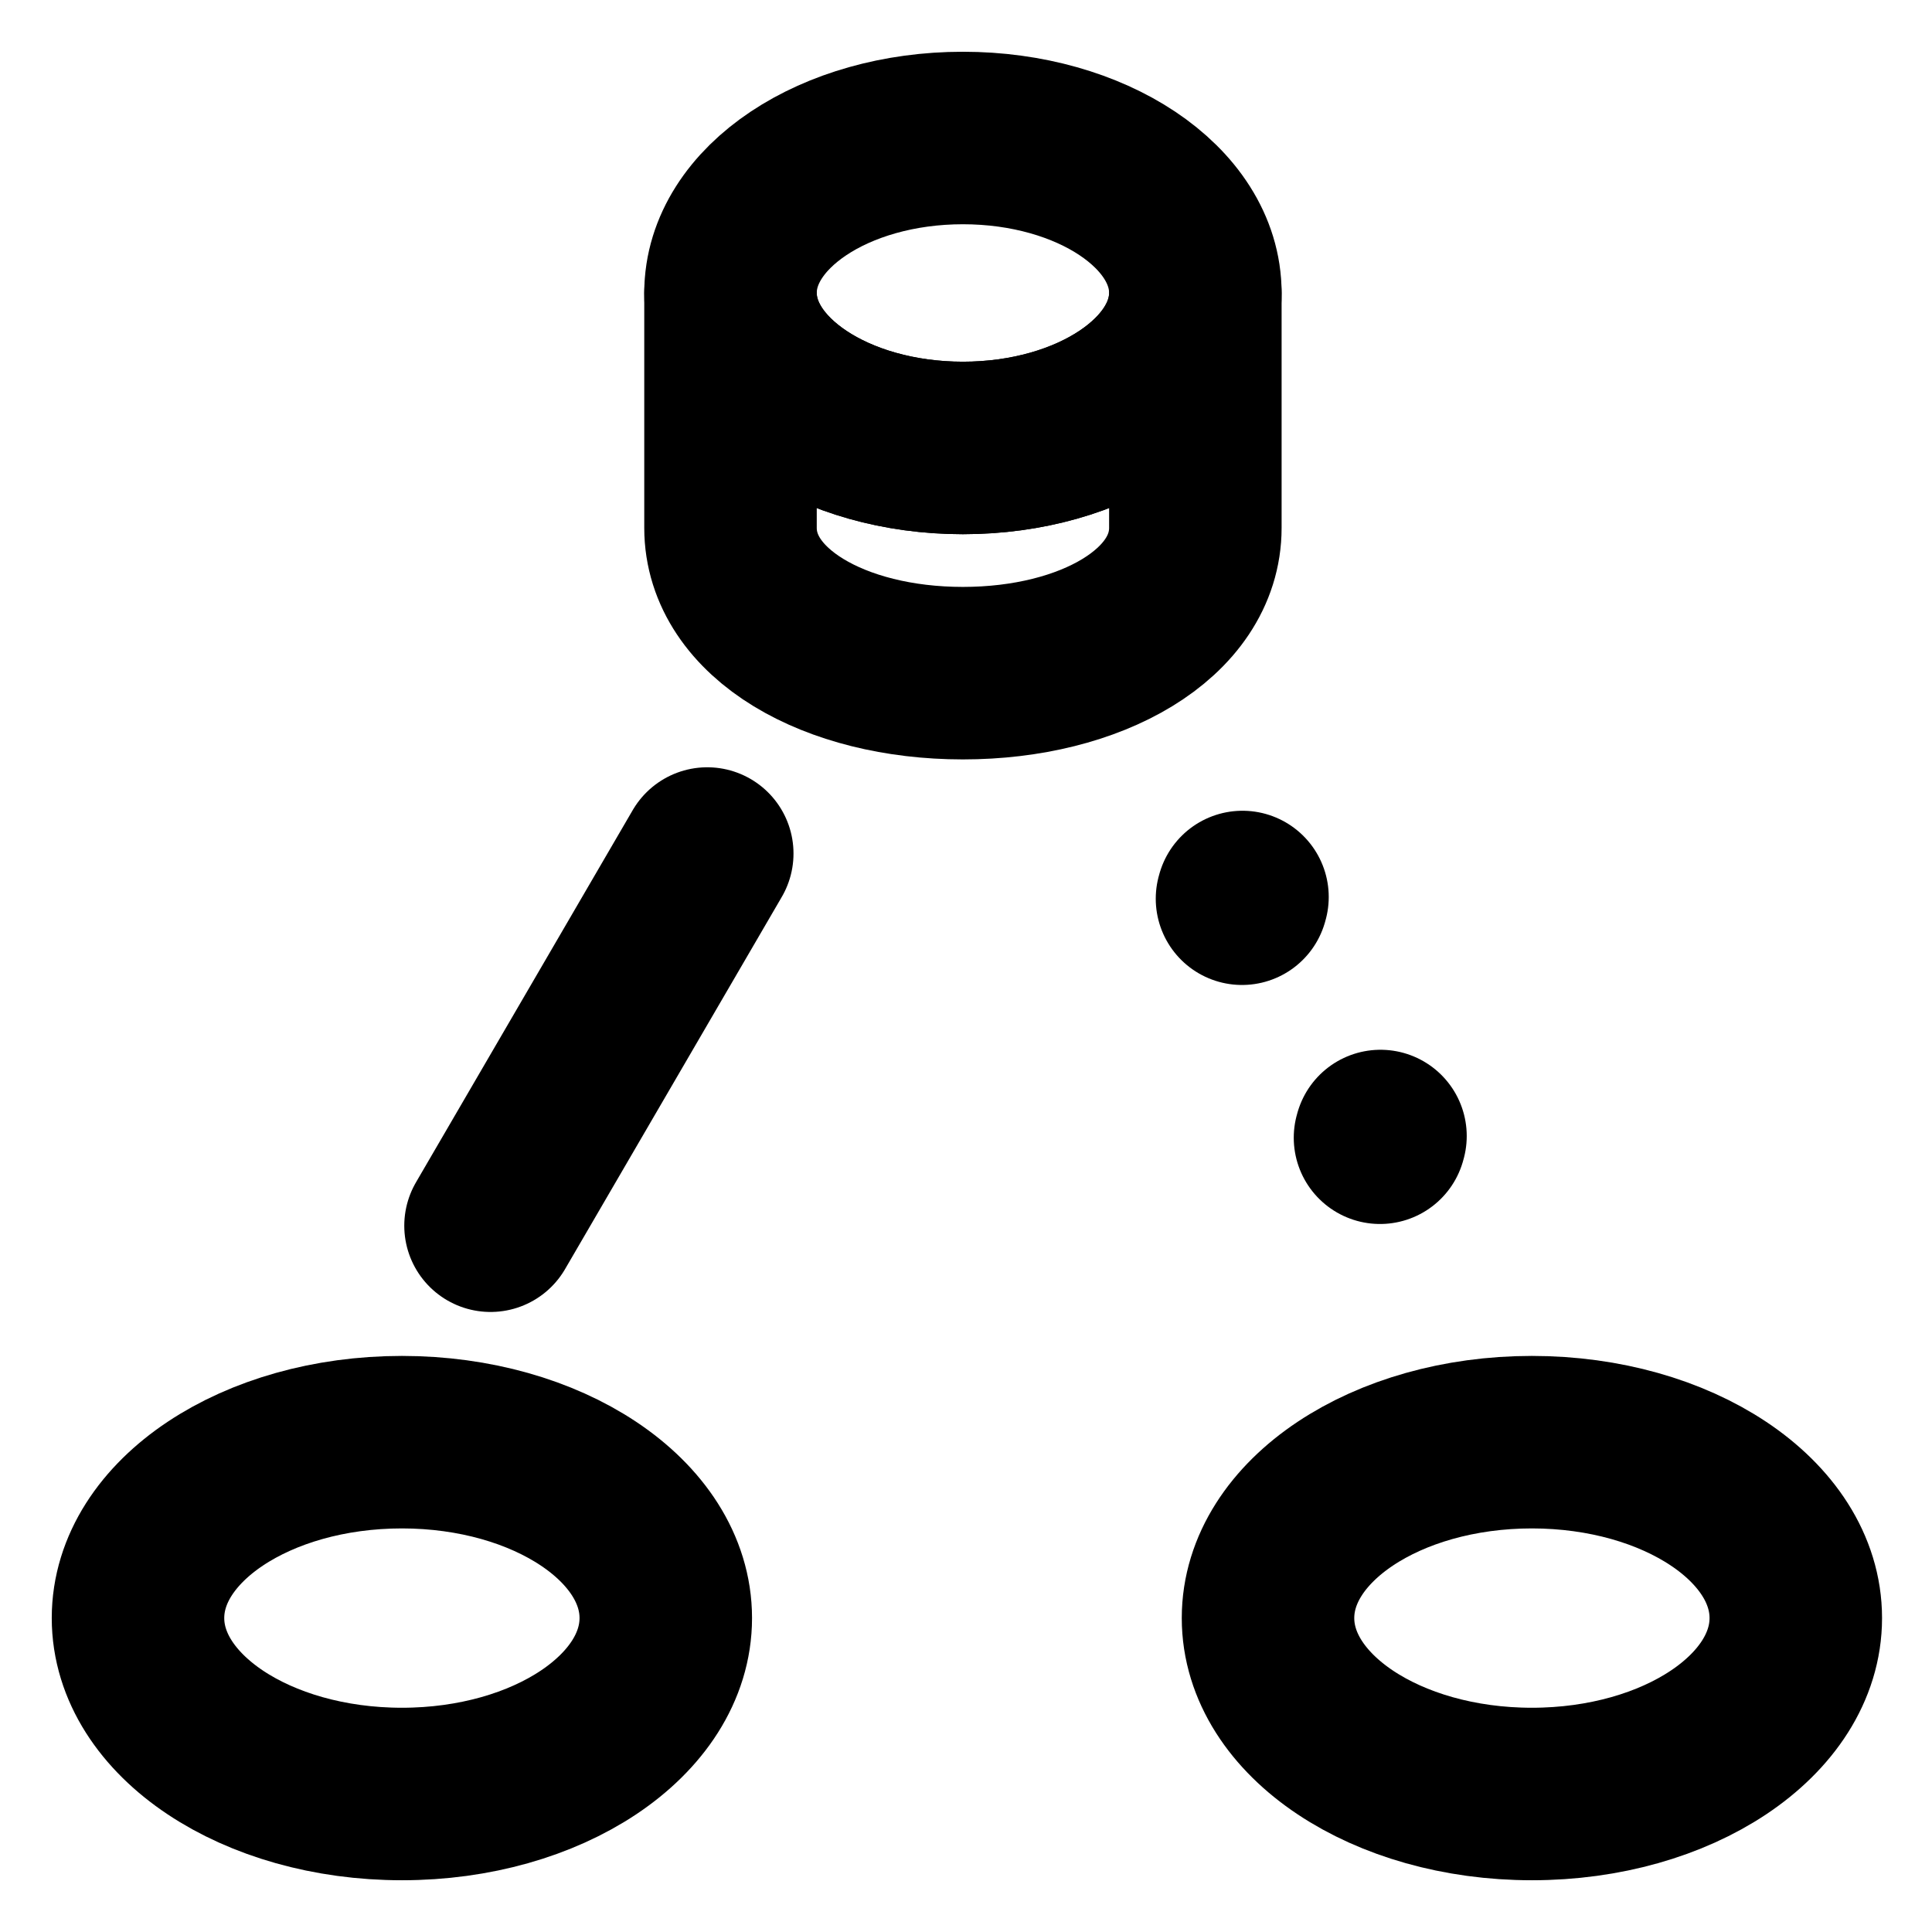
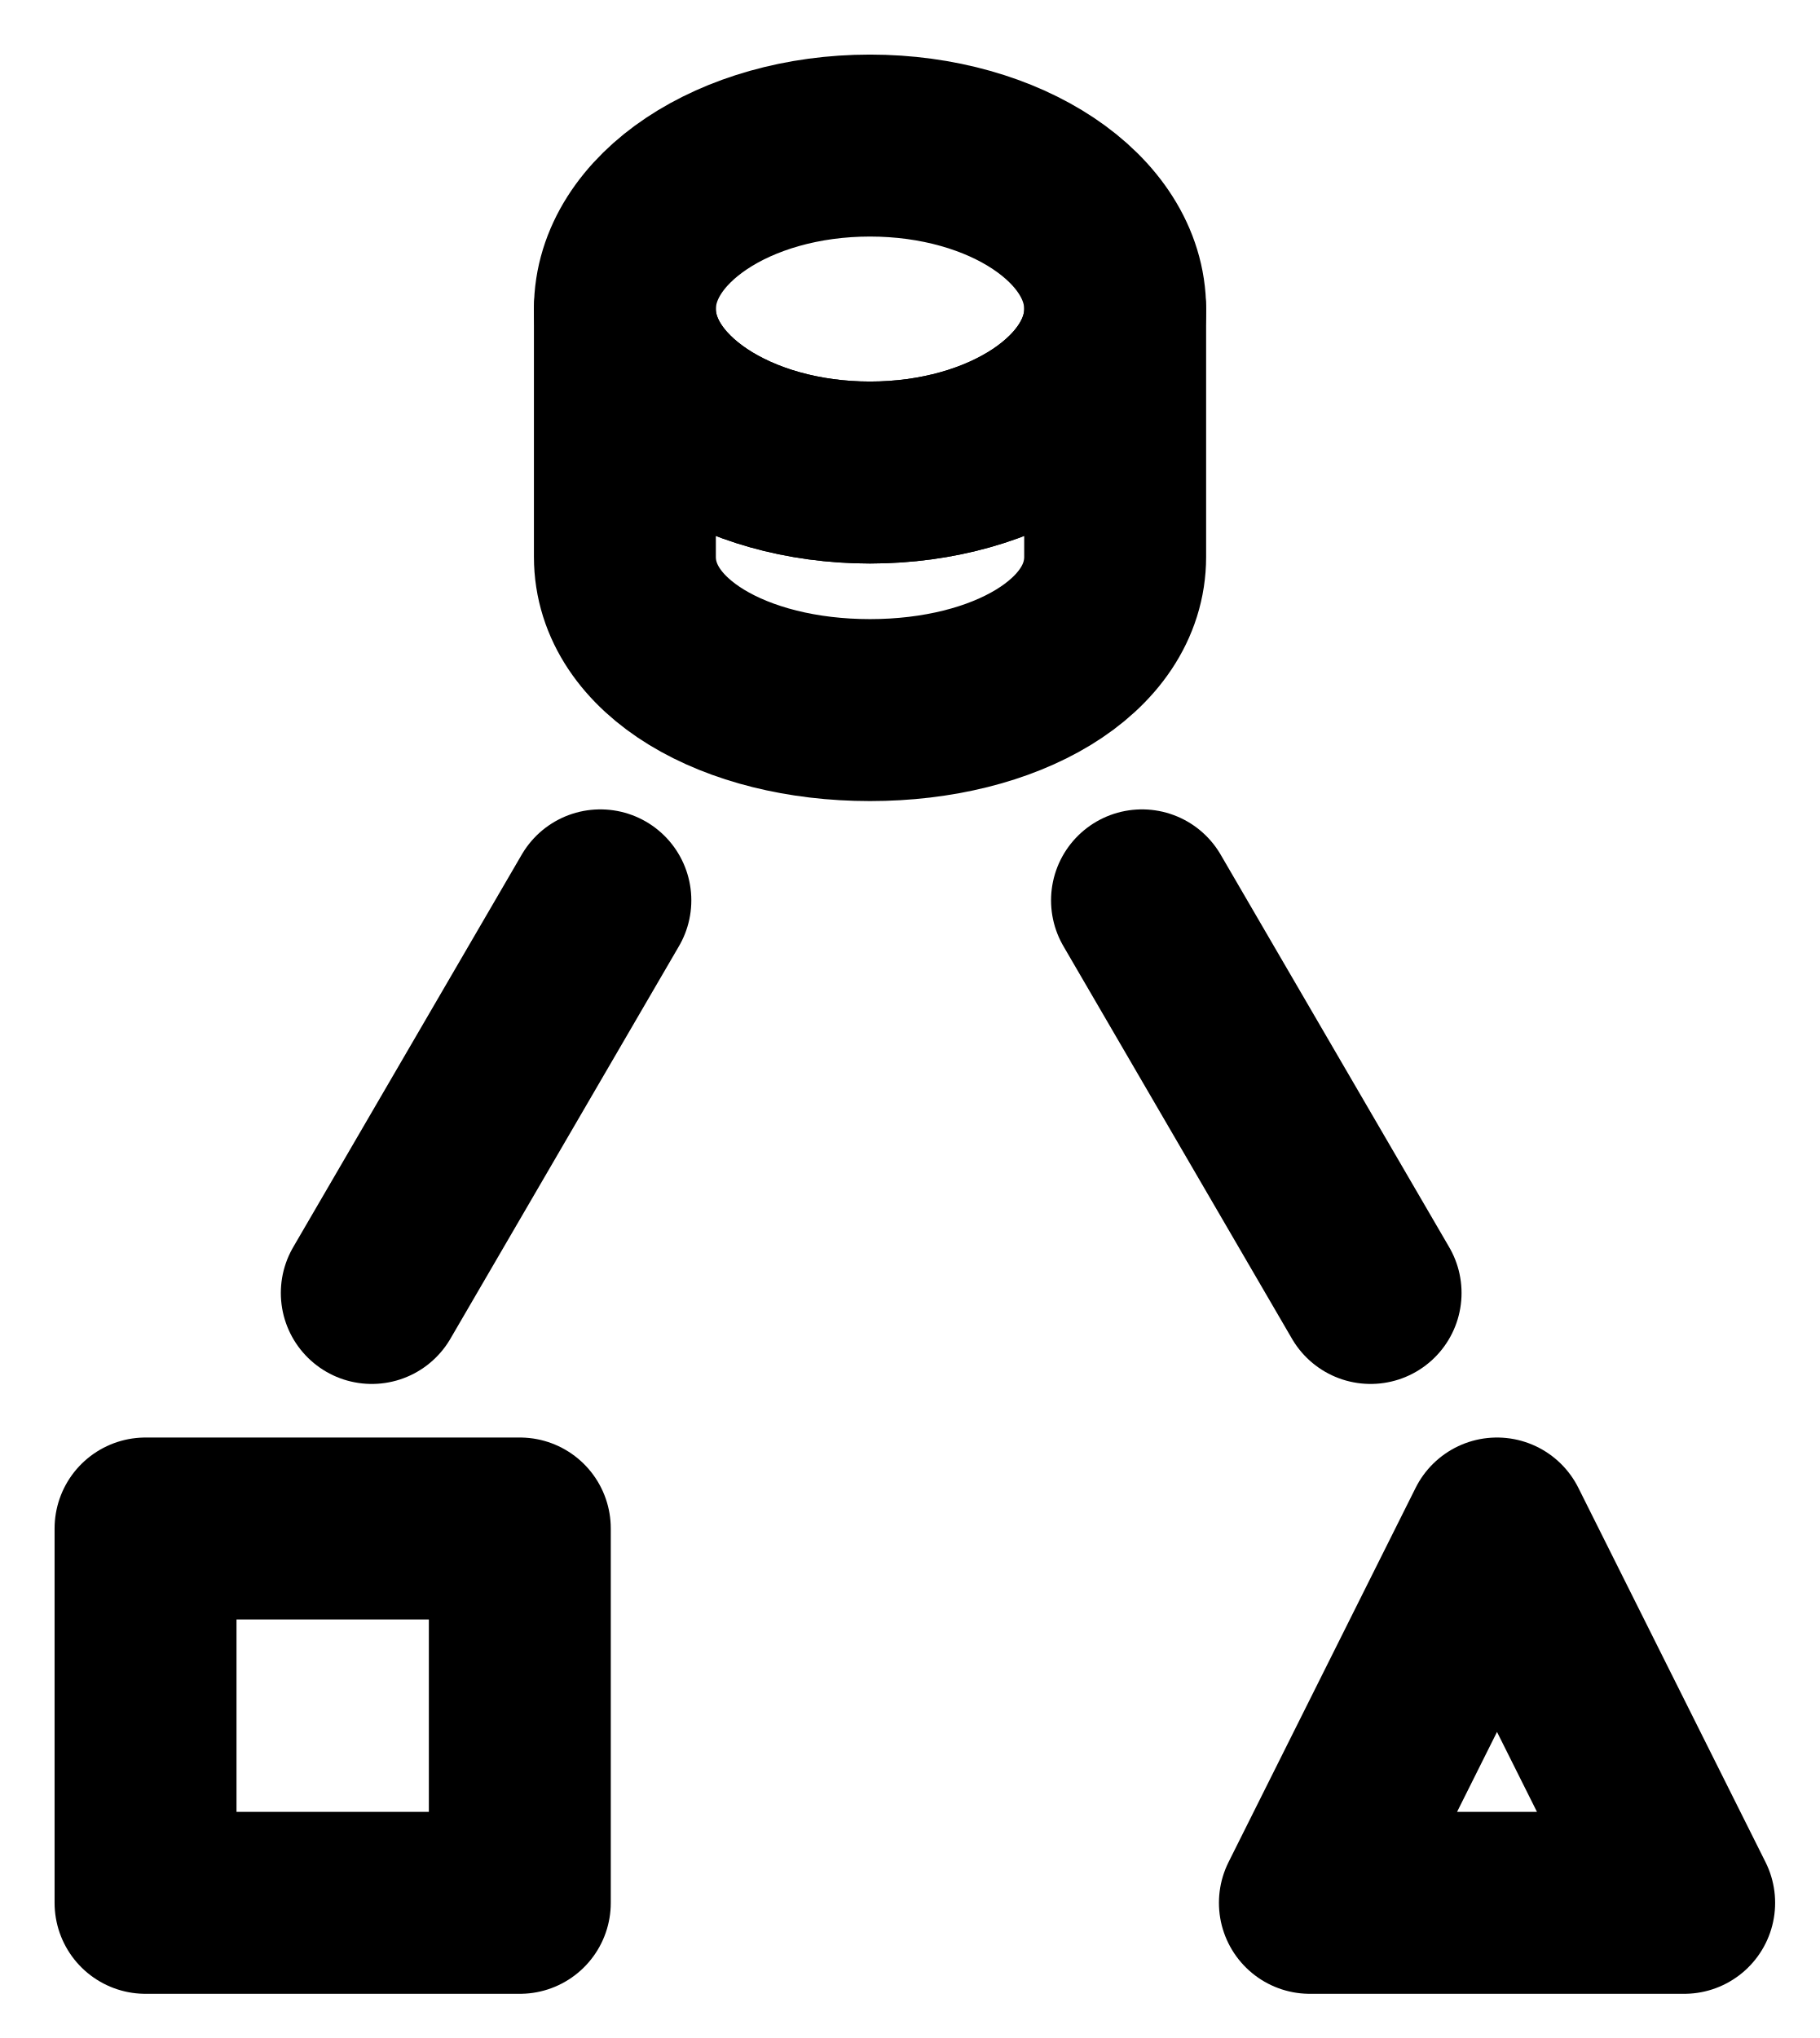
- <svg xmlns="http://www.w3.org/2000/svg" width="28" height="28" viewBox="0 0 28 28" fill="none">
-   <path d="M7.109 17.764L10.25 12.37" stroke="black" stroke-width="2.5" stroke-miterlimit="10" stroke-linecap="round" stroke-linejoin="round" />
-   <path d="M20 16.489L20.007 16.464" stroke="black" stroke-width="2.5" stroke-miterlimit="10" stroke-linecap="round" />
-   <path d="M18 13.025L18.007 13" stroke="black" stroke-width="2.5" stroke-miterlimit="10" stroke-linecap="round" />
-   <path d="M5.825 26C7.937 26 9.649 24.858 9.649 23.45C9.649 22.042 7.937 20.901 5.825 20.901C3.712 20.901 2 22.042 2 23.45C2 24.858 3.712 26 5.825 26Z" stroke="black" stroke-width="2.5" stroke-linecap="round" stroke-linejoin="round" />
-   <path d="M22.201 26C24.314 26 26.026 24.858 26.026 23.45C26.026 22.042 24.314 20.901 22.201 20.901C20.089 20.901 18.377 22.042 18.377 23.45C18.377 24.858 20.089 26 22.201 26Z" stroke="black" stroke-width="2.5" stroke-linecap="round" stroke-linejoin="round" />
-   <path d="M13.955 6.492C15.816 6.492 17.324 5.486 17.324 4.246C17.324 3.005 15.816 2 13.955 2C12.095 2 10.587 3.005 10.587 4.246C10.587 5.486 12.095 6.492 13.955 6.492V6.492Z" stroke="black" stroke-width="2.5" stroke-linecap="round" />
-   <path d="M17.324 4.246C17.324 5.486 15.816 6.492 13.955 6.492C12.095 6.492 10.587 5.486 10.587 4.246V7.65C10.587 8.891 12.095 9.756 13.955 9.756C15.816 9.756 17.324 8.891 17.324 7.65V4.246Z" stroke="black" stroke-width="2.5" stroke-linecap="round" stroke-linejoin="round" />
+ <svg xmlns="http://www.w3.org/2000/svg" width="25" height="28" viewBox="0 0 25 28" fill="none">
+   <path d="M5.109 17.764L8.25 12.37" stroke="black" stroke-width="2.5" stroke-miterlimit="10" stroke-linecap="round" stroke-linejoin="round" />
+   <path d="M18.834 17.764L15.693 12.37" stroke="black" stroke-width="2.5" stroke-miterlimit="10" stroke-linecap="round" stroke-linejoin="round" />
+   <path d="M11.955 6.492C13.816 6.492 15.324 5.486 15.324 4.246C15.324 3.005 13.816 2 11.955 2C10.095 2 8.587 3.005 8.587 4.246C8.587 5.486 10.095 6.492 11.955 6.492V6.492Z" stroke="black" stroke-width="2.5" stroke-linecap="round" />
+   <path d="M15.324 4.246C15.324 5.486 13.816 6.492 11.955 6.492C10.095 6.492 8.587 5.486 8.587 4.246V7.65C8.587 8.891 10.095 9.756 11.955 9.756C13.816 9.756 15.324 8.891 15.324 7.65V4.246Z" stroke="black" stroke-width="2.5" stroke-linecap="round" stroke-linejoin="round" />
+   <rect x="2" y="21" width="5.143" height="5.143" stroke="black" stroke-width="2.5" stroke-linejoin="round" />
+   <path d="M20.571 21L18 26.143H20.571H23.143L20.571 21Z" stroke="black" stroke-width="2.5" stroke-linecap="round" stroke-linejoin="round" />
</svg>
